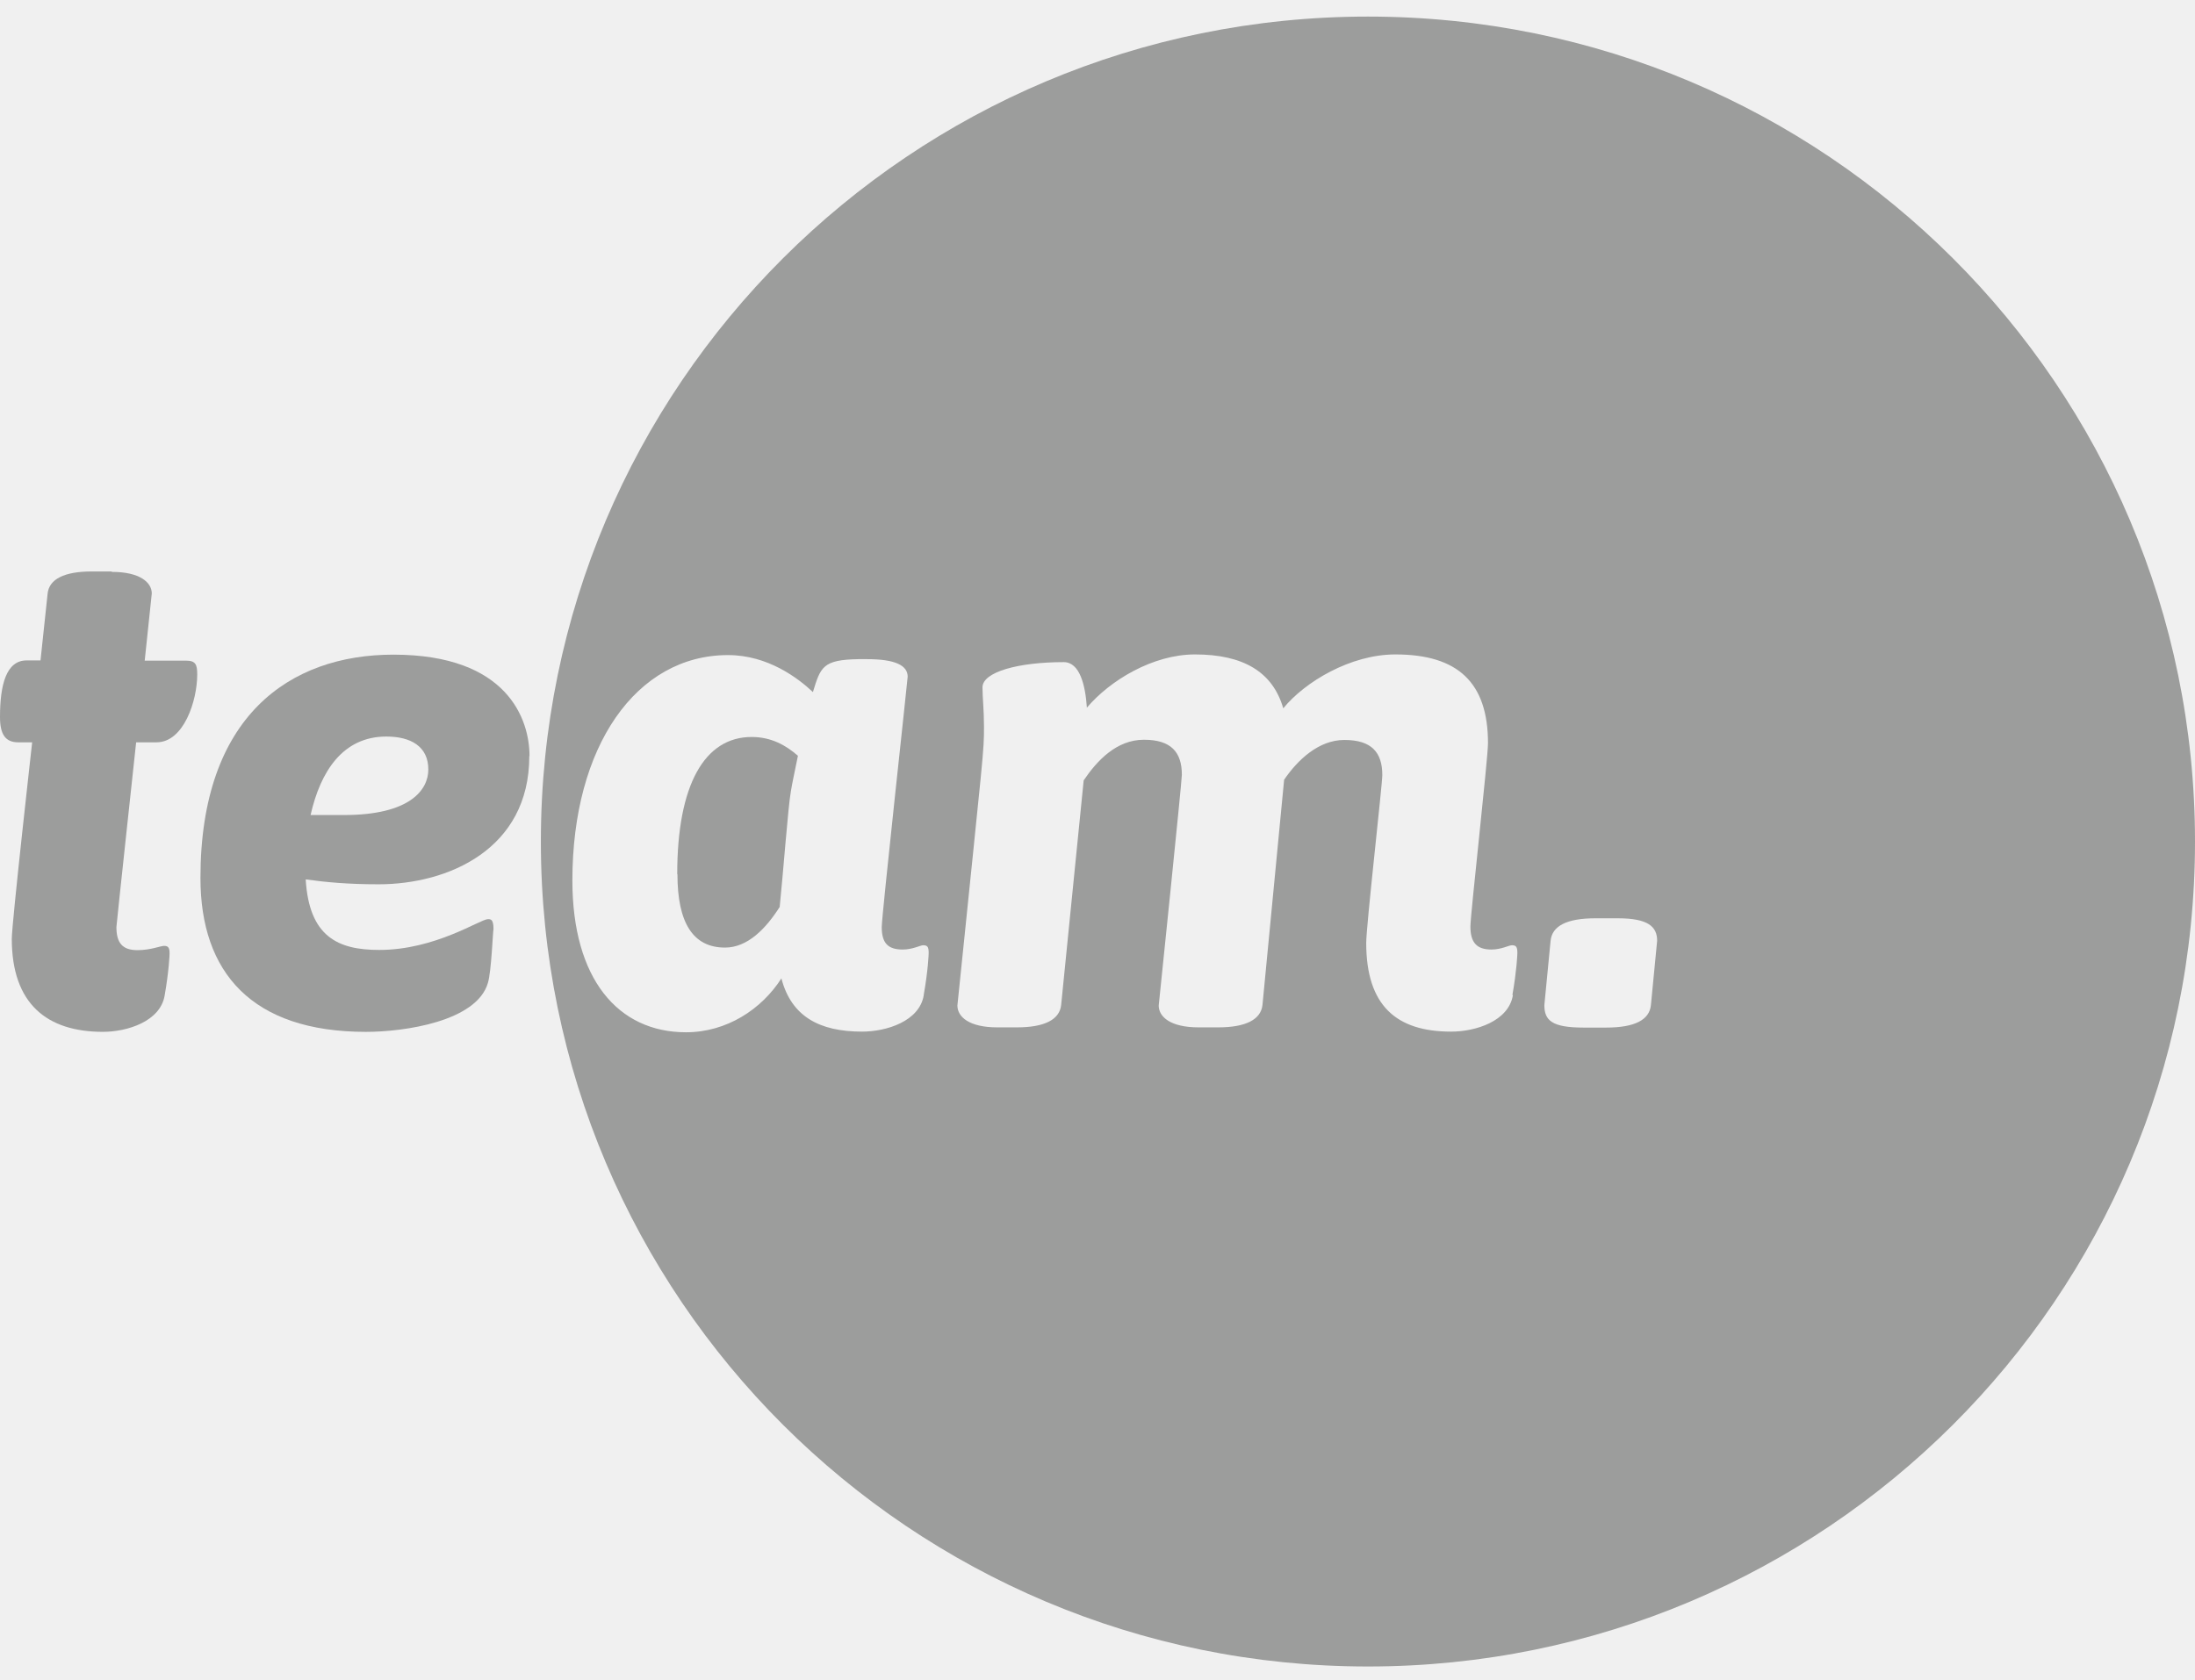
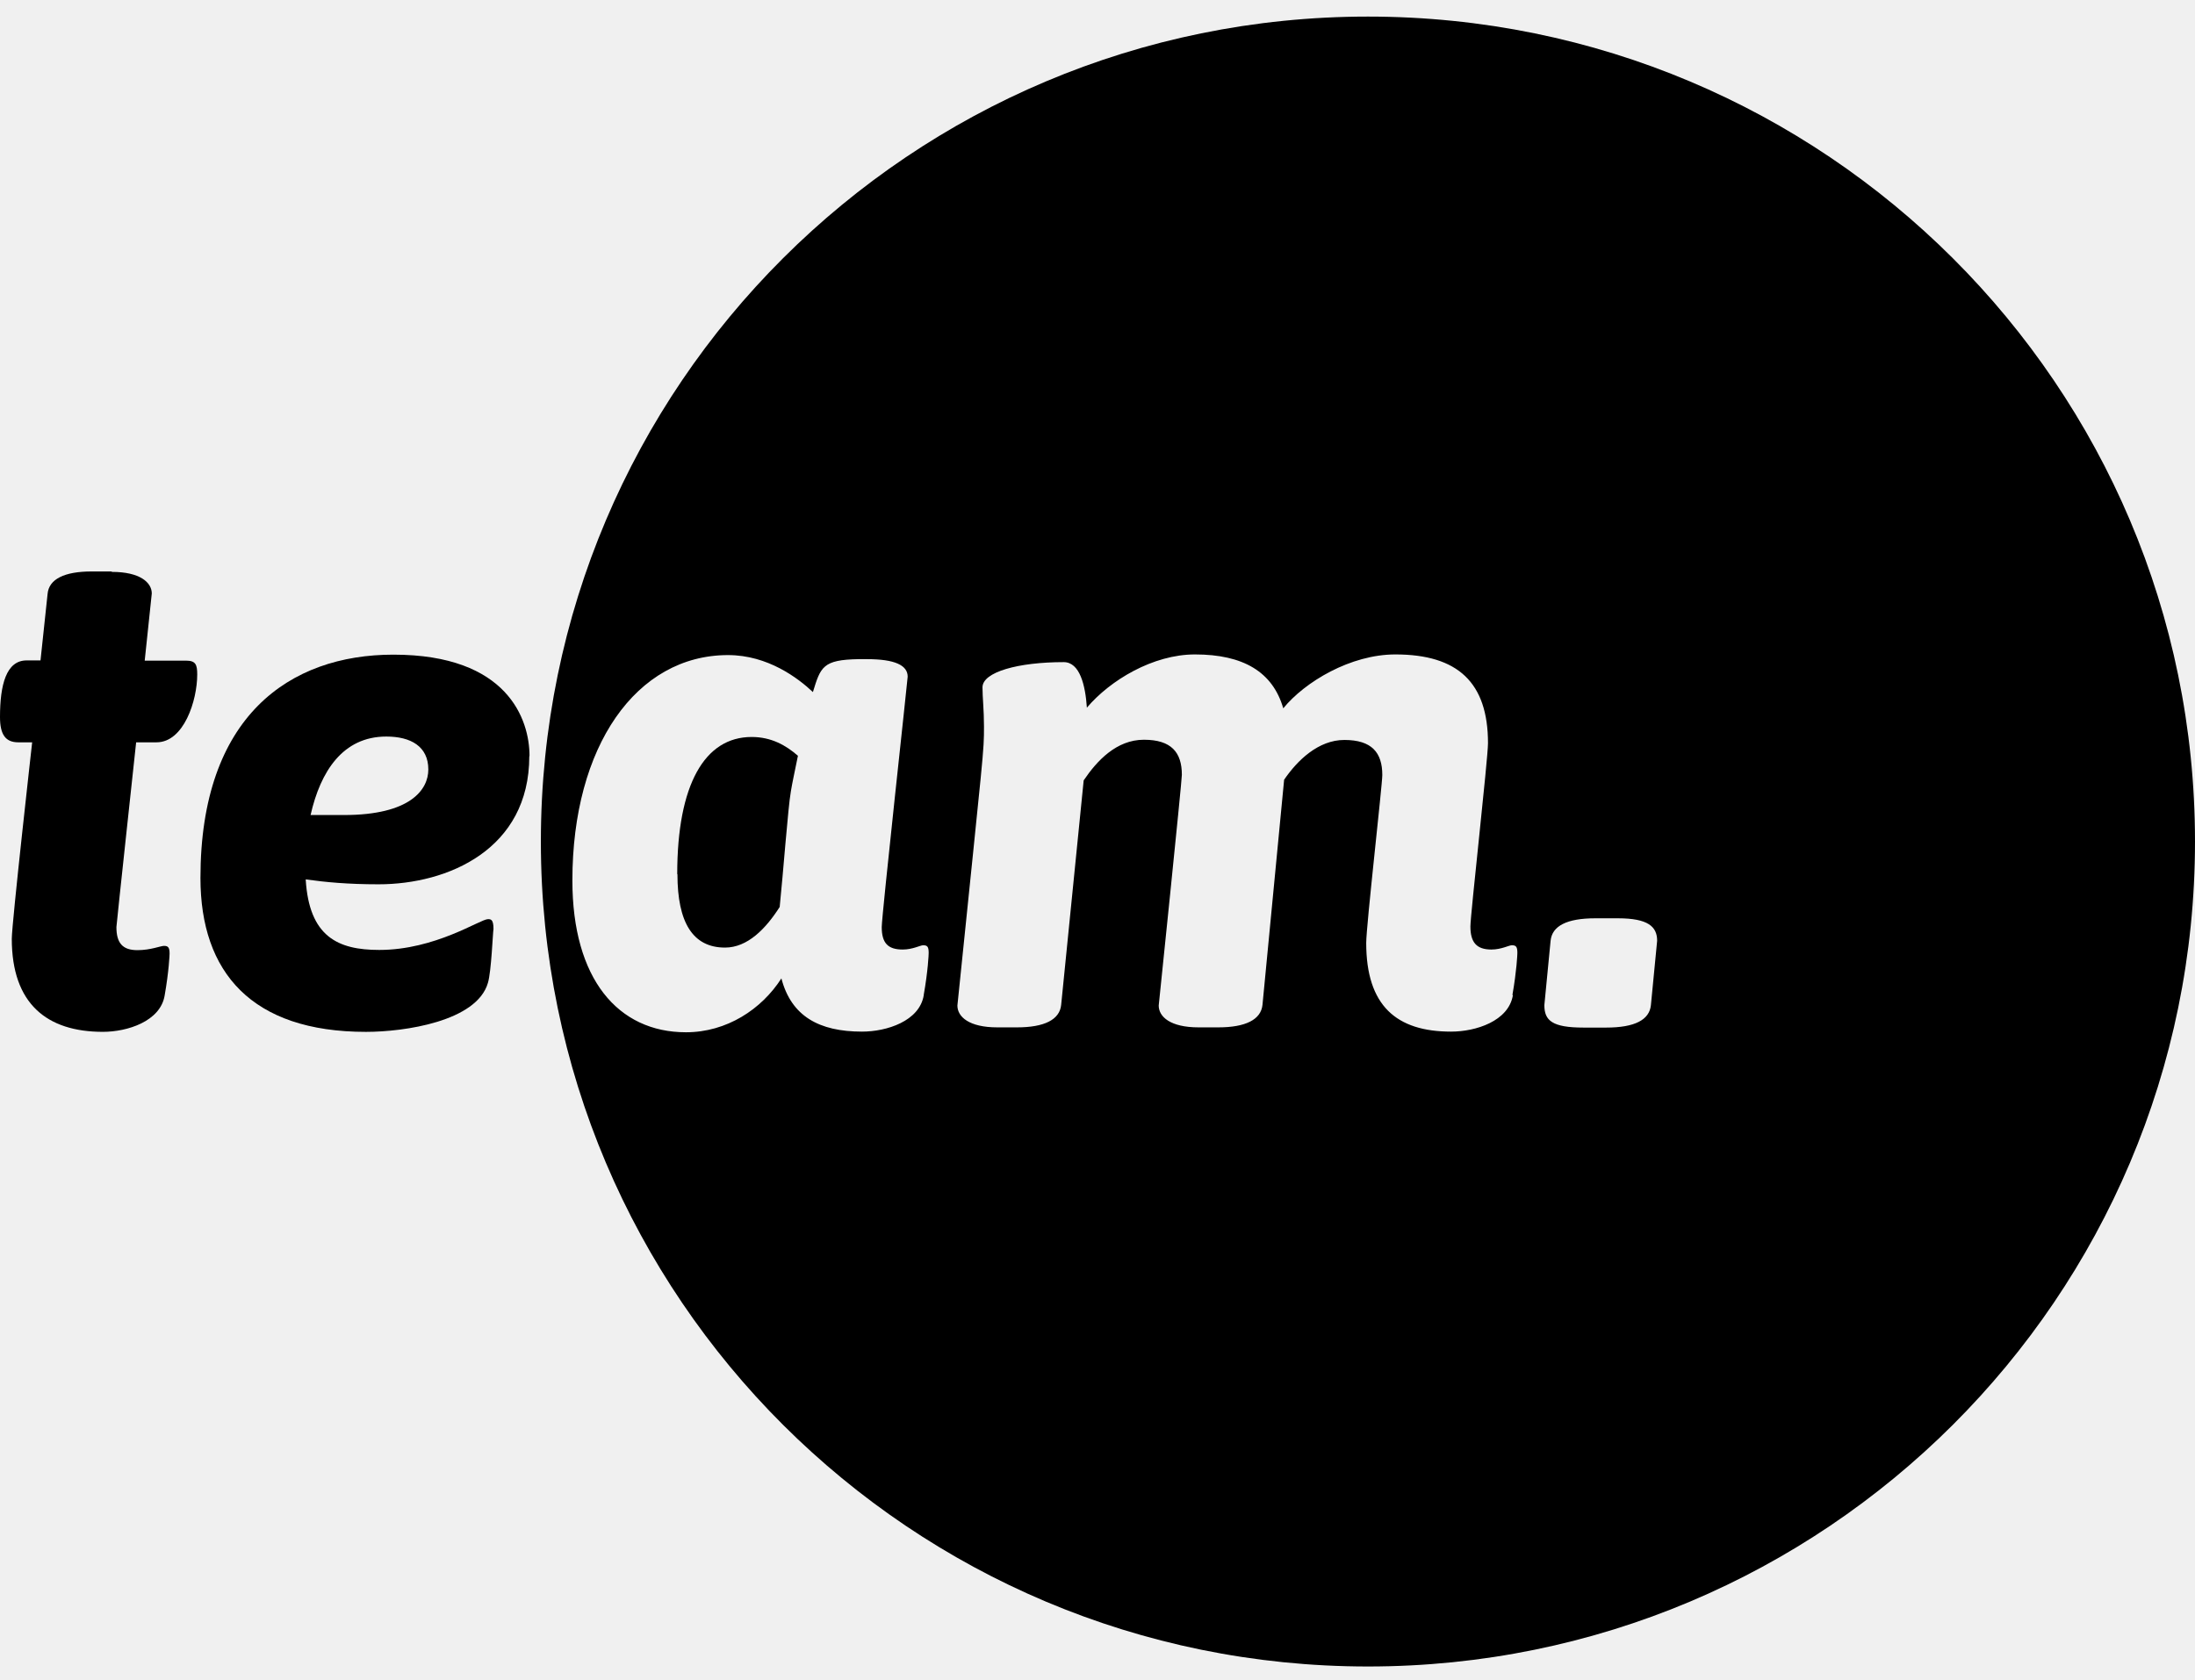
- <svg xmlns="http://www.w3.org/2000/svg" width="81" height="62" viewBox="0 0 81 62" fill="none">
+ <svg xmlns="http://www.w3.org/2000/svg" viewBox="0 0 81 62" fill="none">
  <g clip-path="url(#clip0_696_337)">
-     <path d="M4.114 21.094H3.386C2.373 21.094 1.804 21.378 1.756 21.923L1.495 24.378H0.981C0.23 24.378 0 25.278 0 26.469C0 27.117 0.206 27.401 0.673 27.401H1.187C1.187 27.401 0.435 34.086 0.435 34.655C0.435 37.054 1.733 38.088 3.797 38.088C4.699 38.088 5.918 37.701 6.076 36.746C6.234 35.846 6.258 35.247 6.258 35.199C6.258 34.97 6.202 34.915 6.052 34.915C5.925 34.915 5.561 35.073 5.071 35.073C4.525 35.073 4.296 34.812 4.296 34.221C4.296 34.142 5.024 27.401 5.024 27.401H5.775C6.788 27.401 7.278 25.854 7.278 24.899C7.278 24.536 7.223 24.386 6.867 24.386H5.34L5.601 21.907C5.601 21.497 5.158 21.11 4.13 21.11" fill="#9C9D9C" />
-     <path d="M11.463 30.077C11.827 28.475 12.65 27.188 14.256 27.188C15.158 27.188 15.806 27.551 15.806 28.404C15.806 29.154 15.134 30.085 12.697 30.085H11.455L11.463 30.077ZM19.54 27.906C19.54 26.564 18.741 24.165 14.517 24.165C10.688 24.165 7.397 26.438 7.397 32.406C7.397 35.894 9.288 38.089 13.504 38.089C14.928 38.089 17.594 37.702 18.005 36.281C18.132 35.87 18.187 34.395 18.211 34.292C18.211 33.929 18.108 33.929 18.005 33.929C17.721 33.929 16.067 35.065 13.995 35.065C12.468 35.065 11.408 34.576 11.281 32.461C12.009 32.563 12.832 32.642 13.971 32.642C16.534 32.642 19.532 31.348 19.532 27.914" fill="#9C9D9C" />
-     <path d="M24.999 32.271C24.999 34.055 25.568 34.978 26.755 34.978C27.586 34.978 28.258 34.284 28.772 33.479C28.899 32.263 29.081 29.785 29.184 29.216C29.239 28.877 29.31 28.569 29.445 27.898C29.002 27.511 28.464 27.204 27.736 27.204C26.003 27.204 24.991 28.964 24.991 32.263L24.999 32.271Z" fill="#9C9D9C" />
-     <path d="M50.48 0.612C33.622 0.612 19.959 14.243 19.959 31.064C19.959 47.884 33.622 61.515 50.48 61.515C67.338 61.515 81 47.884 81 31.064C81 14.243 67.338 0.612 50.48 0.612ZM34.088 36.739C33.93 37.694 32.72 38.08 31.81 38.08C30.228 38.08 29.199 37.512 28.835 36.115C28.108 37.252 26.818 38.104 25.315 38.104C22.807 38.104 21.122 36.139 21.122 32.5C21.122 27.543 23.48 24.181 26.866 24.181C28.337 24.181 29.453 25.033 29.998 25.546C30.283 24.615 30.362 24.354 31.683 24.331H31.992C33.028 24.331 33.495 24.559 33.495 24.978C33.495 25.081 32.538 33.787 32.538 34.221C32.538 34.813 32.767 35.05 33.313 35.05C33.677 35.05 33.962 34.892 34.065 34.892C34.223 34.892 34.27 34.947 34.27 35.176C34.27 35.231 34.247 35.823 34.088 36.723V36.739ZM55.828 36.739C55.669 37.694 54.459 38.08 53.549 38.08C51.532 38.08 50.416 37.125 50.416 34.805C50.416 34.181 51.01 28.972 51.01 28.609C51.01 27.78 50.622 27.314 49.61 27.314C48.652 27.314 47.877 28.064 47.387 28.782L46.588 37.094C46.532 37.638 45.963 37.923 44.958 37.923H44.23C43.194 37.923 42.759 37.536 42.759 37.117C42.759 37.117 43.613 28.853 43.613 28.601C43.613 27.772 43.225 27.306 42.213 27.306C41.2 27.306 40.48 28.08 39.99 28.806L39.159 37.094C39.104 37.638 38.542 37.923 37.53 37.923H36.802C35.765 37.923 35.33 37.536 35.33 37.117C36.311 27.535 36.311 27.772 36.311 26.817C36.311 26.193 36.256 25.759 36.256 25.372C36.256 24.804 37.577 24.441 39.254 24.441C39.847 24.441 40.053 25.294 40.108 26.122C40.963 25.112 42.545 24.157 44.096 24.157C45.883 24.157 46.967 24.804 47.355 26.146C48.154 25.167 49.839 24.157 51.492 24.157C53.794 24.157 54.91 25.191 54.91 27.433C54.91 28.001 54.261 33.763 54.261 34.197C54.261 34.789 54.491 35.05 55.036 35.05C55.4 35.05 55.685 34.892 55.788 34.892C55.946 34.892 55.994 34.947 55.994 35.176C55.994 35.231 55.97 35.823 55.812 36.723L55.828 36.739ZM60.922 37.102C60.867 37.646 60.329 37.931 59.269 37.931H58.438C57.275 37.931 56.99 37.67 56.99 37.102L57.22 34.726C57.275 34.181 57.813 33.897 58.873 33.897H59.704C60.819 33.897 61.152 34.205 61.152 34.726L60.922 37.102Z" fill="#9C9D9C" />
+     <path d="M4.114 21.094H3.386C2.373 21.094 1.804 21.378 1.756 21.923L1.495 24.378H0.981C0.23 24.378 0 25.278 0 26.469C0 27.117 0.206 27.401 0.673 27.401H1.187C1.187 27.401 0.435 34.086 0.435 34.655C0.435 37.054 1.733 38.088 3.797 38.088C4.699 38.088 5.918 37.701 6.076 36.746C6.234 35.846 6.258 35.247 6.258 35.199C6.258 34.97 6.202 34.915 6.052 34.915C5.925 34.915 5.561 35.073 5.071 35.073C4.525 35.073 4.296 34.812 4.296 34.221C4.296 34.142 5.024 27.401 5.024 27.401H5.775C6.788 27.401 7.278 25.854 7.278 24.899C7.278 24.536 7.223 24.386 6.867 24.386H5.34L5.601 21.907C5.601 21.497 5.158 21.11 4.13 21.11" fill="currentColor" />
+     <path d="M11.463 30.077C11.827 28.475 12.65 27.188 14.256 27.188C15.158 27.188 15.806 27.551 15.806 28.404C15.806 29.154 15.134 30.085 12.697 30.085H11.455L11.463 30.077ZM19.54 27.906C19.54 26.564 18.741 24.165 14.517 24.165C10.688 24.165 7.397 26.438 7.397 32.406C7.397 35.894 9.288 38.089 13.504 38.089C14.928 38.089 17.594 37.702 18.005 36.281C18.132 35.87 18.187 34.395 18.211 34.292C18.211 33.929 18.108 33.929 18.005 33.929C17.721 33.929 16.067 35.065 13.995 35.065C12.468 35.065 11.408 34.576 11.281 32.461C12.009 32.563 12.832 32.642 13.971 32.642C16.534 32.642 19.532 31.348 19.532 27.914" fill="currentColor" />
+     <path d="M24.999 32.271C24.999 34.055 25.568 34.978 26.755 34.978C27.586 34.978 28.258 34.284 28.772 33.479C28.899 32.263 29.081 29.785 29.184 29.216C29.239 28.877 29.31 28.569 29.445 27.898C29.002 27.511 28.464 27.204 27.736 27.204C26.003 27.204 24.991 28.964 24.991 32.263L24.999 32.271Z" fill="currentColor" />
+     <path d="M50.48 0.612C33.622 0.612 19.959 14.243 19.959 31.064C19.959 47.884 33.622 61.515 50.48 61.515C67.338 61.515 81 47.884 81 31.064C81 14.243 67.338 0.612 50.48 0.612ZM34.088 36.739C33.93 37.694 32.72 38.08 31.81 38.08C30.228 38.08 29.199 37.512 28.835 36.115C28.108 37.252 26.818 38.104 25.315 38.104C22.807 38.104 21.122 36.139 21.122 32.5C21.122 27.543 23.48 24.181 26.866 24.181C28.337 24.181 29.453 25.033 29.998 25.546C30.283 24.615 30.362 24.354 31.683 24.331H31.992C33.028 24.331 33.495 24.559 33.495 24.978C33.495 25.081 32.538 33.787 32.538 34.221C32.538 34.813 32.767 35.05 33.313 35.05C33.677 35.05 33.962 34.892 34.065 34.892C34.223 34.892 34.27 34.947 34.27 35.176C34.27 35.231 34.247 35.823 34.088 36.723V36.739ZM55.828 36.739C55.669 37.694 54.459 38.08 53.549 38.08C51.532 38.08 50.416 37.125 50.416 34.805C50.416 34.181 51.01 28.972 51.01 28.609C51.01 27.78 50.622 27.314 49.61 27.314C48.652 27.314 47.877 28.064 47.387 28.782L46.588 37.094C46.532 37.638 45.963 37.923 44.958 37.923H44.23C43.194 37.923 42.759 37.536 42.759 37.117C42.759 37.117 43.613 28.853 43.613 28.601C43.613 27.772 43.225 27.306 42.213 27.306C41.2 27.306 40.48 28.08 39.99 28.806L39.159 37.094C39.104 37.638 38.542 37.923 37.53 37.923H36.802C35.765 37.923 35.33 37.536 35.33 37.117C36.311 27.535 36.311 27.772 36.311 26.817C36.311 26.193 36.256 25.759 36.256 25.372C36.256 24.804 37.577 24.441 39.254 24.441C39.847 24.441 40.053 25.294 40.108 26.122C40.963 25.112 42.545 24.157 44.096 24.157C45.883 24.157 46.967 24.804 47.355 26.146C48.154 25.167 49.839 24.157 51.492 24.157C53.794 24.157 54.91 25.191 54.91 27.433C54.91 28.001 54.261 33.763 54.261 34.197C54.261 34.789 54.491 35.05 55.036 35.05C55.4 35.05 55.685 34.892 55.788 34.892C55.946 34.892 55.994 34.947 55.994 35.176C55.994 35.231 55.97 35.823 55.812 36.723L55.828 36.739ZM60.922 37.102C60.867 37.646 60.329 37.931 59.269 37.931H58.438C57.275 37.931 56.99 37.67 56.99 37.102L57.22 34.726C57.275 34.181 57.813 33.897 58.873 33.897H59.704C60.819 33.897 61.152 34.205 61.152 34.726L60.922 37.102Z" fill="currentColor" />
  </g>
  <defs>
    <clipPath id="clip0_696_337">
      <rect width="81" height="60.903" fill="white" transform="translate(0.00012207 0.611816)" />
    </clipPath>
  </defs>
</svg>
